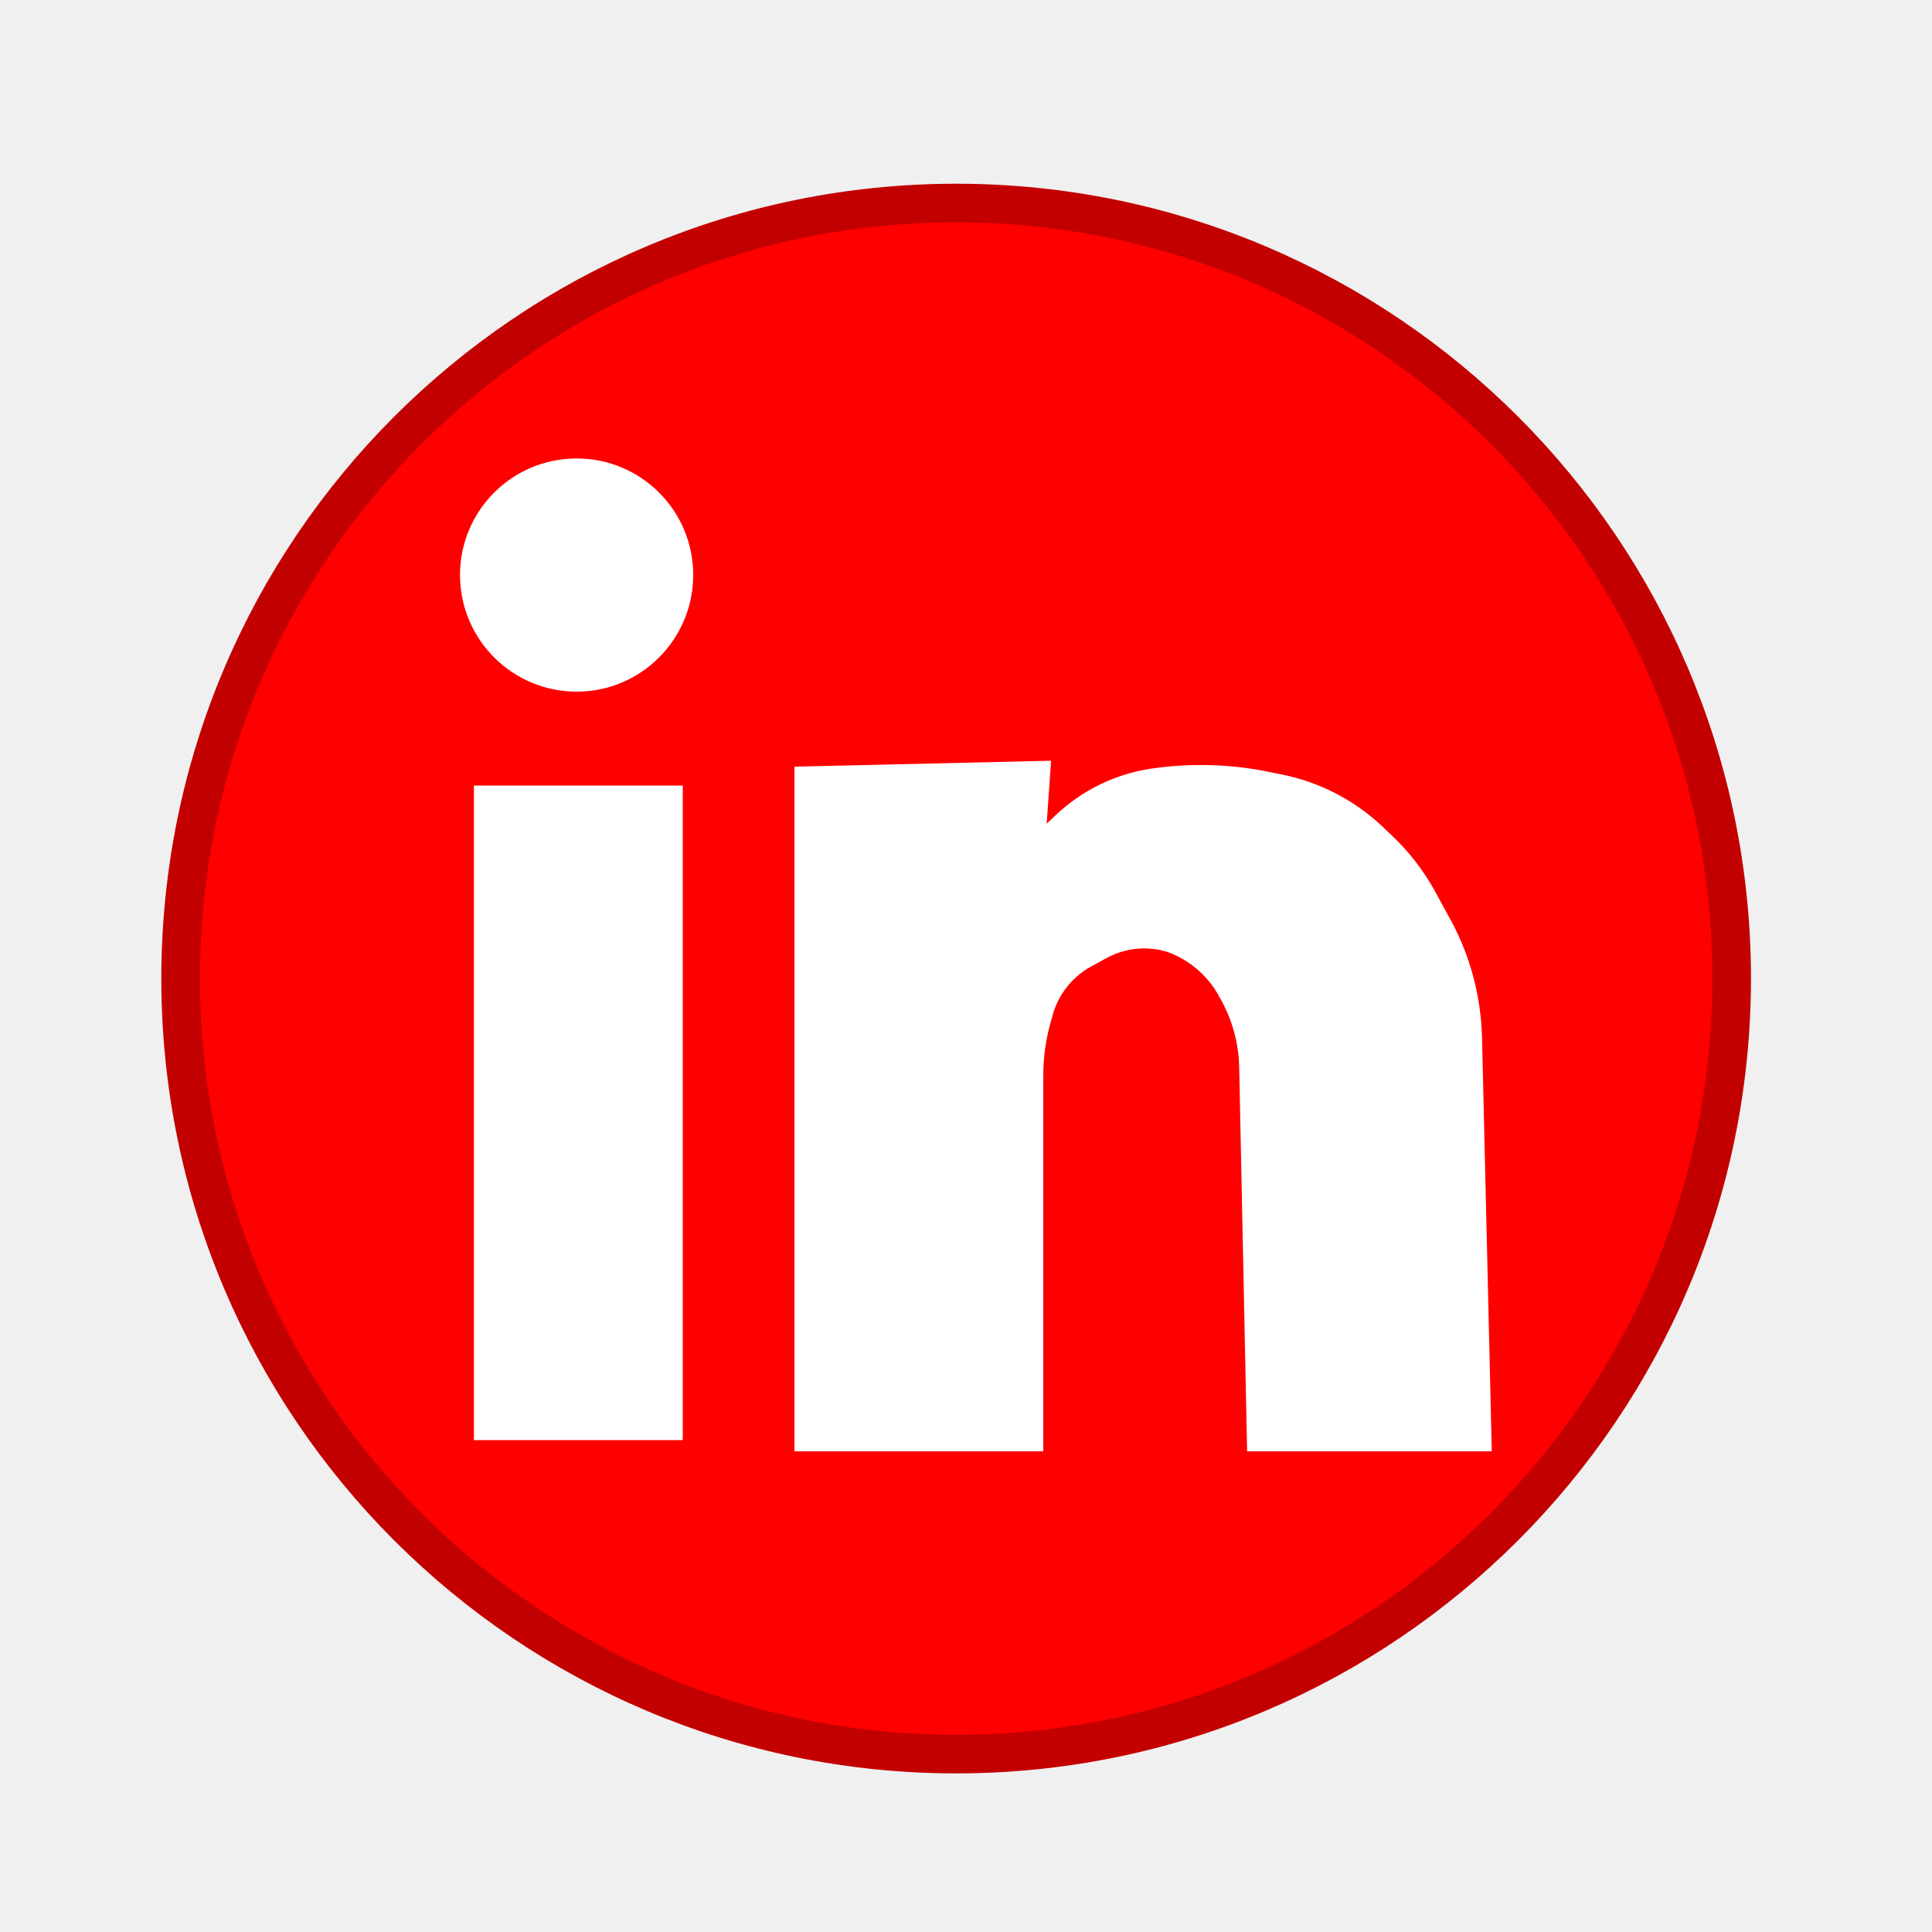
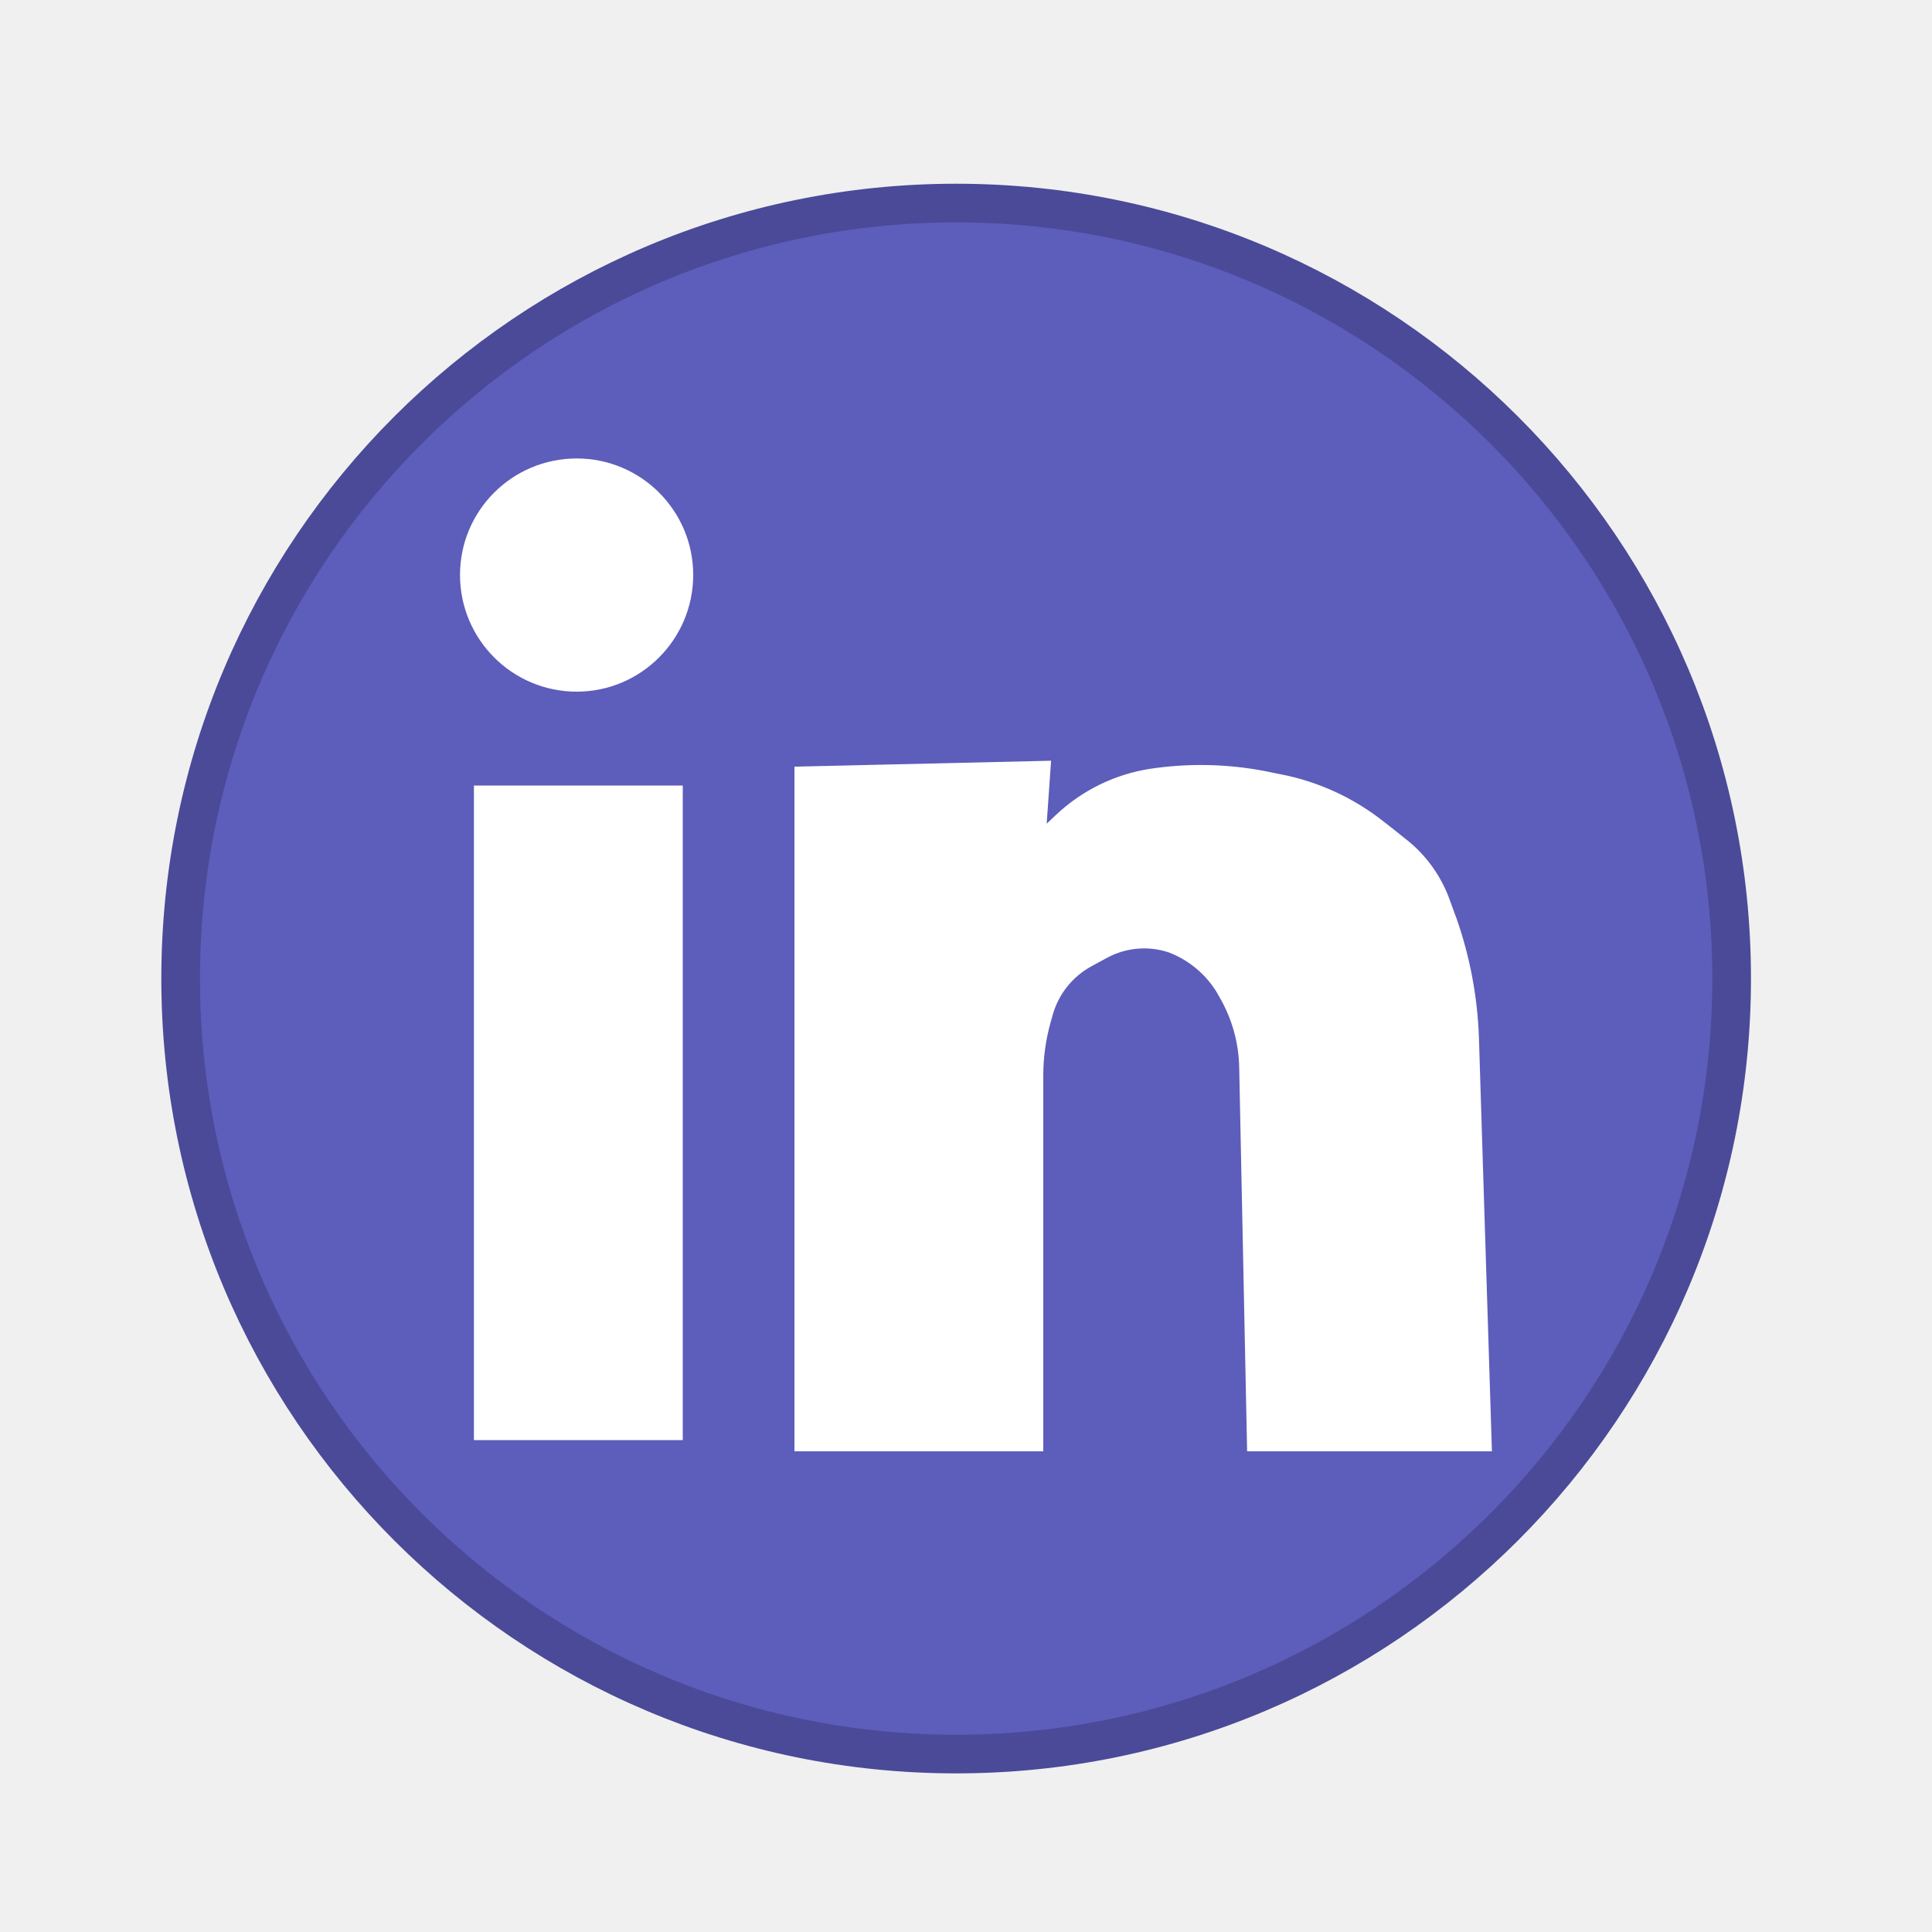
<svg xmlns="http://www.w3.org/2000/svg" xmlns:xlink="http://www.w3.org/1999/xlink" version="1.1" preserveAspectRatio="xMidYMid meet" viewBox="0 0 100 100" width="100" height="100">
  <defs>
-     <path d="M89.63 50.65C89.63 72.8 71.64 90.79 49.49 90.79C27.33 90.79 9.35 72.8 9.35 50.65C9.35 28.49 27.33 10.51 49.49 10.51C71.64 10.51 89.63 28.49 89.63 50.65Z" id="d4TygcbFoE" />
-     <path d="M35.88 29.76C35.88 33.09 33.18 35.8 29.85 35.8C26.51 35.8 23.81 33.09 23.81 29.76C23.81 26.43 26.51 23.73 29.85 23.73C33.18 23.73 35.88 26.43 35.88 29.76Z" id="a1lrxc5PbI" />
-     <path d="M24.53 40.66L35.34 40.66L35.34 74.54L24.53 74.54L24.53 40.66Z" id="a1VARrLJBh" />
-     <path d="M42.12 74.12L53 74.12C53 64.28 53 58.12 53 55.66C53 54.65 53.14 53.64 53.41 52.67C53.55 52.17 53.42 52.65 53.52 52.28C53.89 50.94 54.78 49.82 55.99 49.15C56.54 48.85 56.24 49.01 56.78 48.72C58.01 48.04 59.48 47.9 60.82 48.35C61.21 48.48 60.24 48.16 60.63 48.28C62.01 48.75 63.18 49.7 63.91 50.97C64.15 51.39 63.76 50.72 64.01 51.15C64.72 52.39 65.11 53.78 65.14 55.21C65.19 57.73 65.32 64.04 65.53 74.12L76.19 74.12C75.93 63.25 75.78 56.46 75.71 53.74C75.66 51.76 75.15 49.82 74.2 48.08C73.87 47.49 73.87 47.48 73.43 46.67C72.87 45.64 72.15 44.71 71.3 43.92C70.81 43.45 71.19 43.82 70.85 43.49C69.53 42.25 67.89 41.41 66.11 41.06C65.39 40.92 66.02 41.04 65.32 40.9C63.47 40.54 61.56 40.5 59.69 40.78C59.19 40.86 60.26 40.7 59.69 40.78C58.06 41.03 56.53 41.78 55.33 42.92C55.02 43.21 54.24 43.95 53 45.12L53.33 40.4L42.12 40.66L42.12 74.12Z" id="jdFjwHY9k" />
+     <path d="M89.63 50.65C89.63 72.8 71.64 90.79 49.49 90.79C27.33 90.79 9.35 72.8 9.35 50.65C9.35 28.49 27.33 10.51 49.49 10.51C71.64 10.51 89.63 28.49 89.63 50.65Z" id="fhEYbAktS" />
+     <path d="M35.88 29.76C35.88 33.09 33.18 35.8 29.85 35.8C26.51 35.8 23.81 33.09 23.81 29.76C23.81 26.43 26.51 23.73 29.85 23.73C33.18 23.73 35.88 26.43 35.88 29.76Z" id="aj9YfWcZS" />
+     <path d="M24.53 40.66L35.34 40.66L35.34 74.54L24.53 74.54L24.53 40.66Z" id="a7LnwxtYb" />
+     <path d="M42.12 74.12L53 74.12C53 64.28 53 58.12 53 55.66C53 54.65 53.14 53.64 53.41 52.67C53.55 52.17 53.42 52.65 53.52 52.28C53.89 50.94 54.78 49.82 55.99 49.15C56.54 48.85 56.24 49.01 56.78 48.72C58.01 48.04 59.48 47.9 60.82 48.35C61.21 48.48 60.24 48.16 60.63 48.28C62.01 48.75 63.18 49.7 63.91 50.97C64.15 51.39 63.76 50.72 64.01 51.15C64.72 52.39 65.11 53.78 65.14 55.21C65.19 57.73 65.32 64.04 65.53 74.12L76.19 74.12C75.85 63.25 75.63 56.46 75.55 53.74C75.48 51.74 75.11 49.77 74.45 47.88C74.26 47.37 74.39 47.73 74.12 46.98C73.74 45.89 73.06 44.93 72.15 44.22C71.49 43.69 71.51 43.71 71 43.31C69.57 42.18 67.9 41.41 66.11 41.06C65.39 40.92 66.02 41.04 65.32 40.9C63.47 40.54 61.56 40.5 59.69 40.78C59.19 40.86 60.26 40.7 59.69 40.78C58.06 41.03 56.53 41.78 55.33 42.92C55.02 43.21 54.24 43.95 53 45.12L53.33 40.4L42.12 40.66L42.12 74.12Z" id="azAe7Likj" />
  </defs>
  <g>
    <g>
      <g>
-         <use xlink:href="#d4TygcbFoE" opacity="1" fill="#ff0000" fill-opacity="1" />
+         <use xlink:href="#fhEYbAktS" opacity="1" fill="#5d5dbb" fill-opacity="1" />
        <g>
-           <use xlink:href="#d4TygcbFoE" opacity="1" fill-opacity="0" stroke="#c30000" stroke-width="2" stroke-opacity="1" />
+           <use xlink:href="#fhEYbAktS" opacity="1" fill-opacity="0" stroke="#4a4a99" stroke-width="2" stroke-opacity="1" />
        </g>
      </g>
      <g>
-         <use xlink:href="#a1lrxc5PbI" opacity="1" fill="#ffffff" fill-opacity="1" />
+         <use xlink:href="#aj9YfWcZS" opacity="1" fill="#ffffff" fill-opacity="1" />
      </g>
      <g>
-         <use xlink:href="#a1VARrLJBh" opacity="1" fill="#ffffff" fill-opacity="1" />
+         <use xlink:href="#a7LnwxtYb" opacity="1" fill="#ffffff" fill-opacity="1" />
      </g>
      <g>
-         <use xlink:href="#jdFjwHY9k" opacity="1" fill="#ffffff" fill-opacity="1" />
+         <use xlink:href="#azAe7Likj" opacity="1" fill="#ffffff" fill-opacity="1" />
        <g>
-           <use xlink:href="#jdFjwHY9k" opacity="1" fill-opacity="0" stroke="#ffffff" stroke-width="2" stroke-opacity="1" />
+           <use xlink:href="#azAe7Likj" opacity="1" fill-opacity="0" stroke="#ffffff" stroke-width="2" stroke-opacity="1" />
        </g>
      </g>
    </g>
  </g>
</svg>
